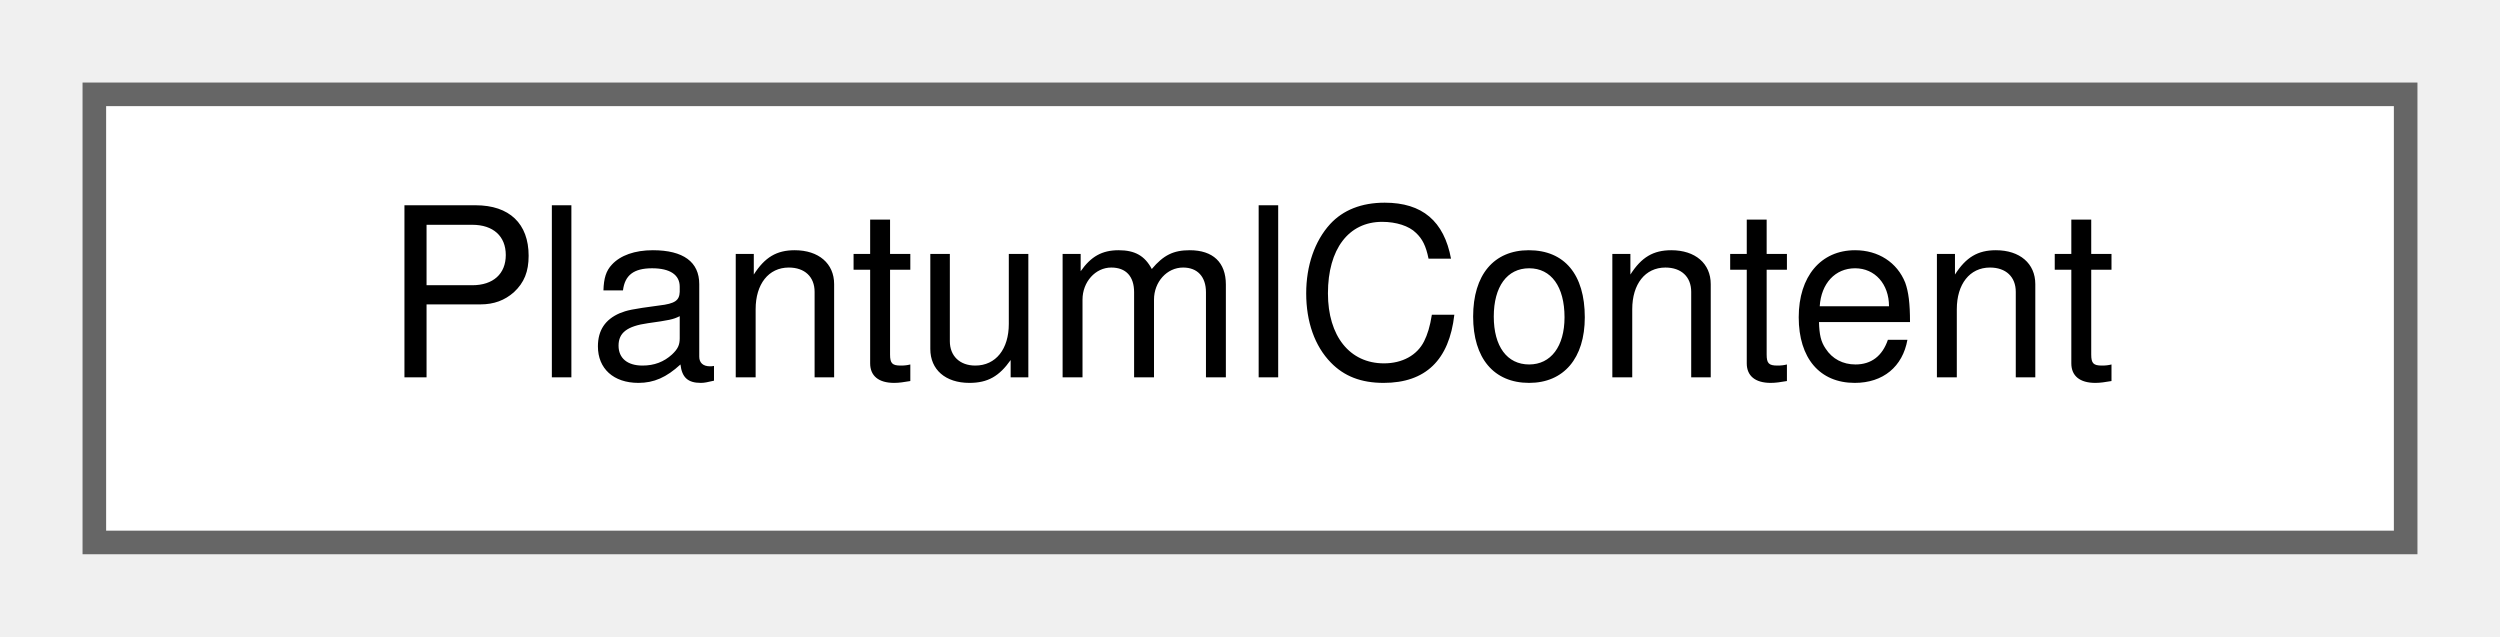
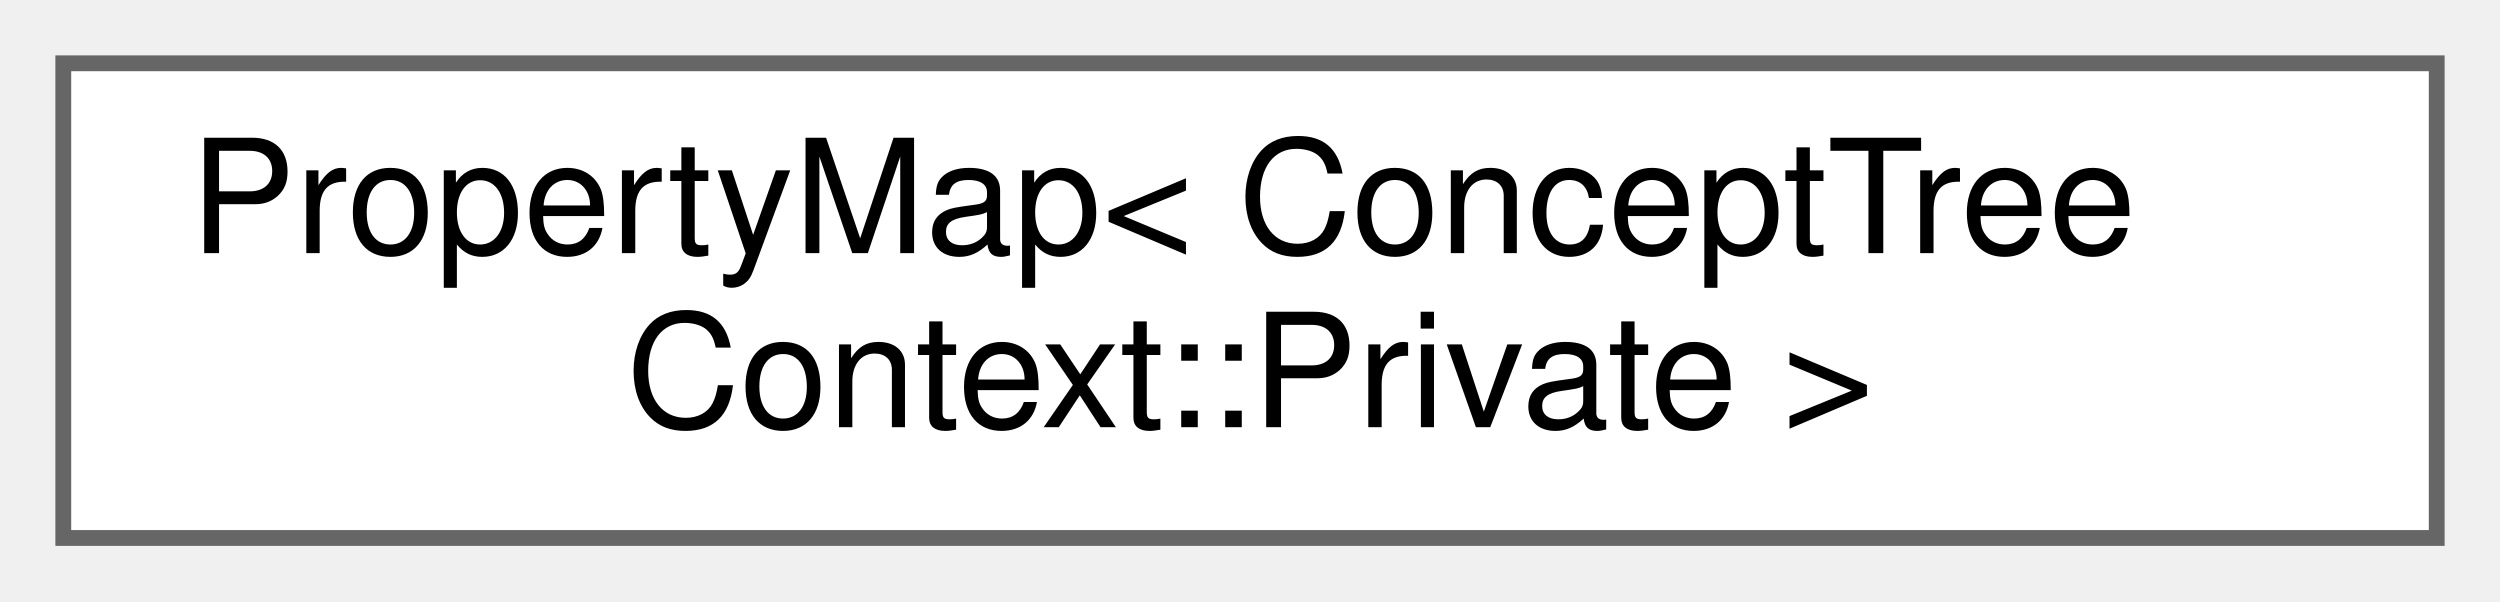
- <svg xmlns="http://www.w3.org/2000/svg" xmlns:xlink="http://www.w3.org/1999/xlink" width="106pt" height="27pt" viewBox="0.00 0.00 106.00 27.00">
-   <g id="graph0" class="graph" transform="scale(1 1) rotate(0) translate(4 23)">
+ <svg xmlns="http://www.w3.org/2000/svg" xmlns:xlink="http://www.w3.org/1999/xlink" width="158pt" height="38pt" viewBox="0.00 0.00 158.00 38.00">
+   <g id="graph0" class="graph" transform="scale(1 1) rotate(0) translate(4 34)">
    <g id="node1" class="node">
      <g id="a_node1">
-         <a xlink:href="d2/d23/struct_plantuml_content.html" target="_top" xlink:title=" ">
-           <polygon fill="white" stroke="#666666" points="98,-19 0,-19 0,0 98,0 98,-19" />
-           <text text-anchor="middle" x="49" y="-7" font-family="Helvetica,sans-Serif" font-size="10.00">PlantumlContent</text>
+         <a xlink:href="d5/dbf/class_property_map.html" target="_top" xlink:title=" ">
+           <polygon fill="white" stroke="#666666" points="150,-30 0,-30 0,0 150,0 150,-30" />
+           <text text-anchor="start" x="8" y="-18" font-family="Helvetica,sans-Serif" font-size="10.00">PropertyMap&lt; ConceptTree</text>
+           <text text-anchor="middle" x="75" y="-7" font-family="Helvetica,sans-Serif" font-size="10.00">Context::Private &gt;</text>
        </a>
      </g>
    </g>
  </g>
</svg>
